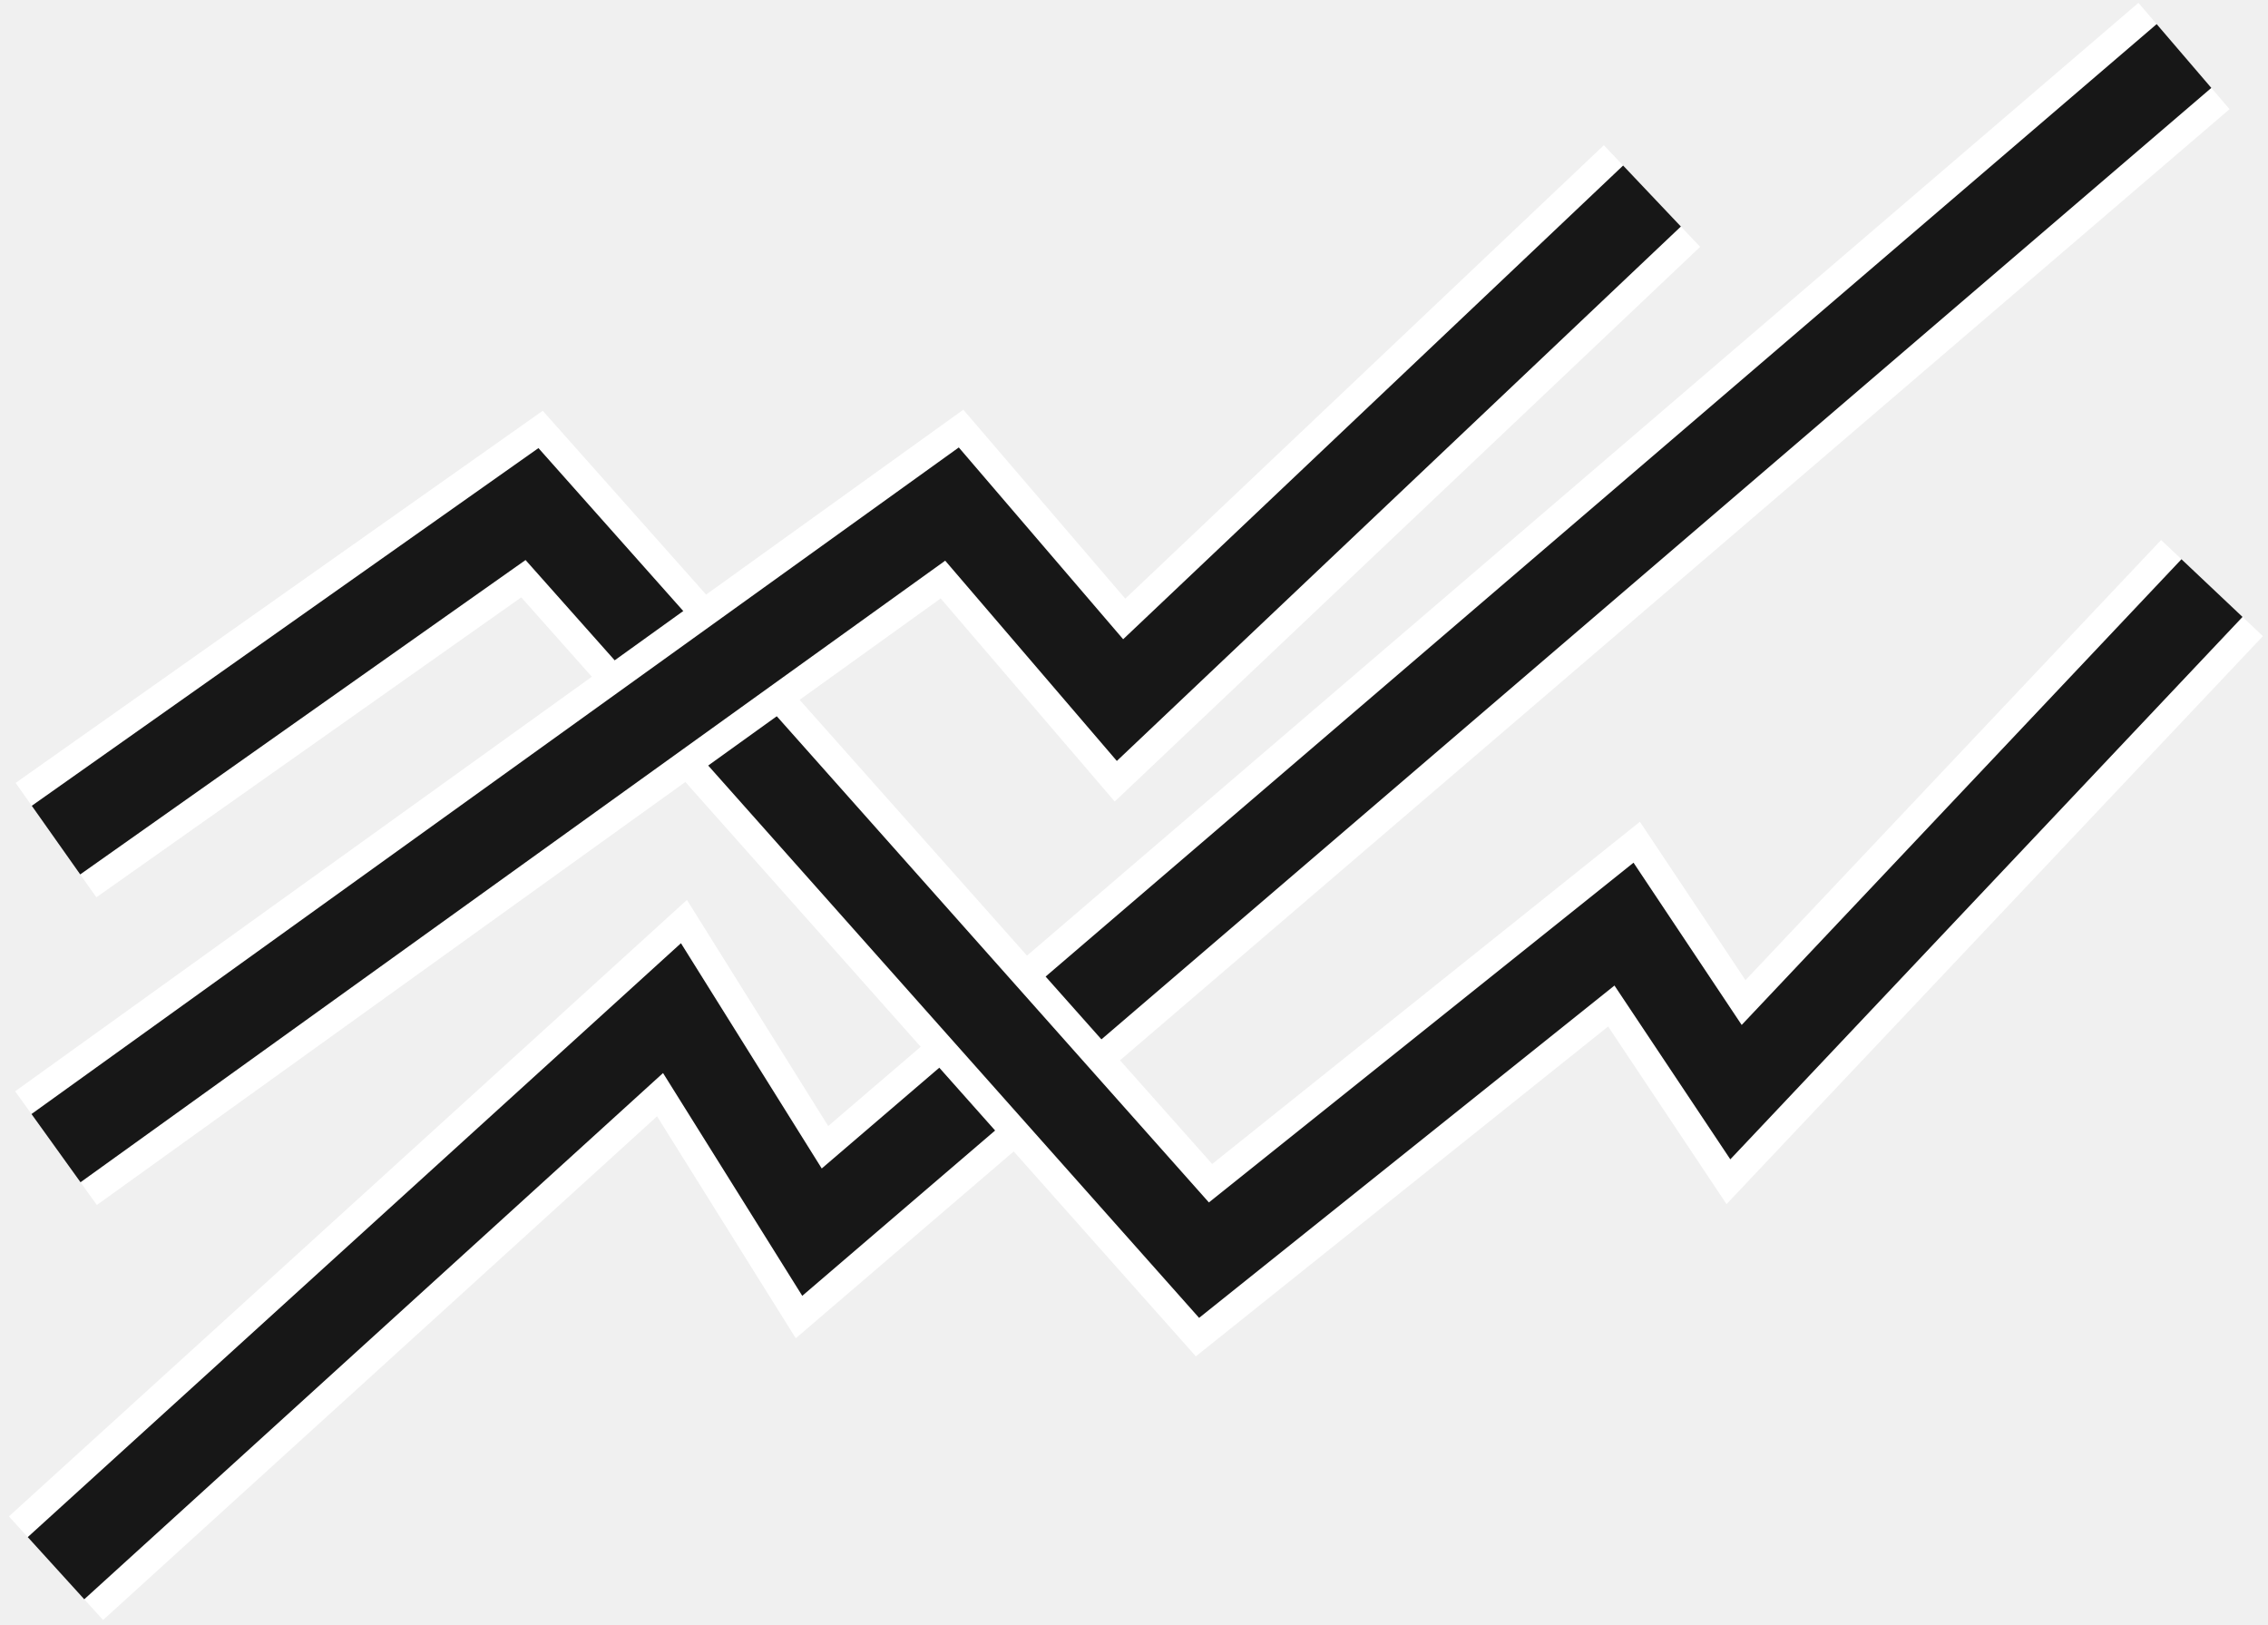
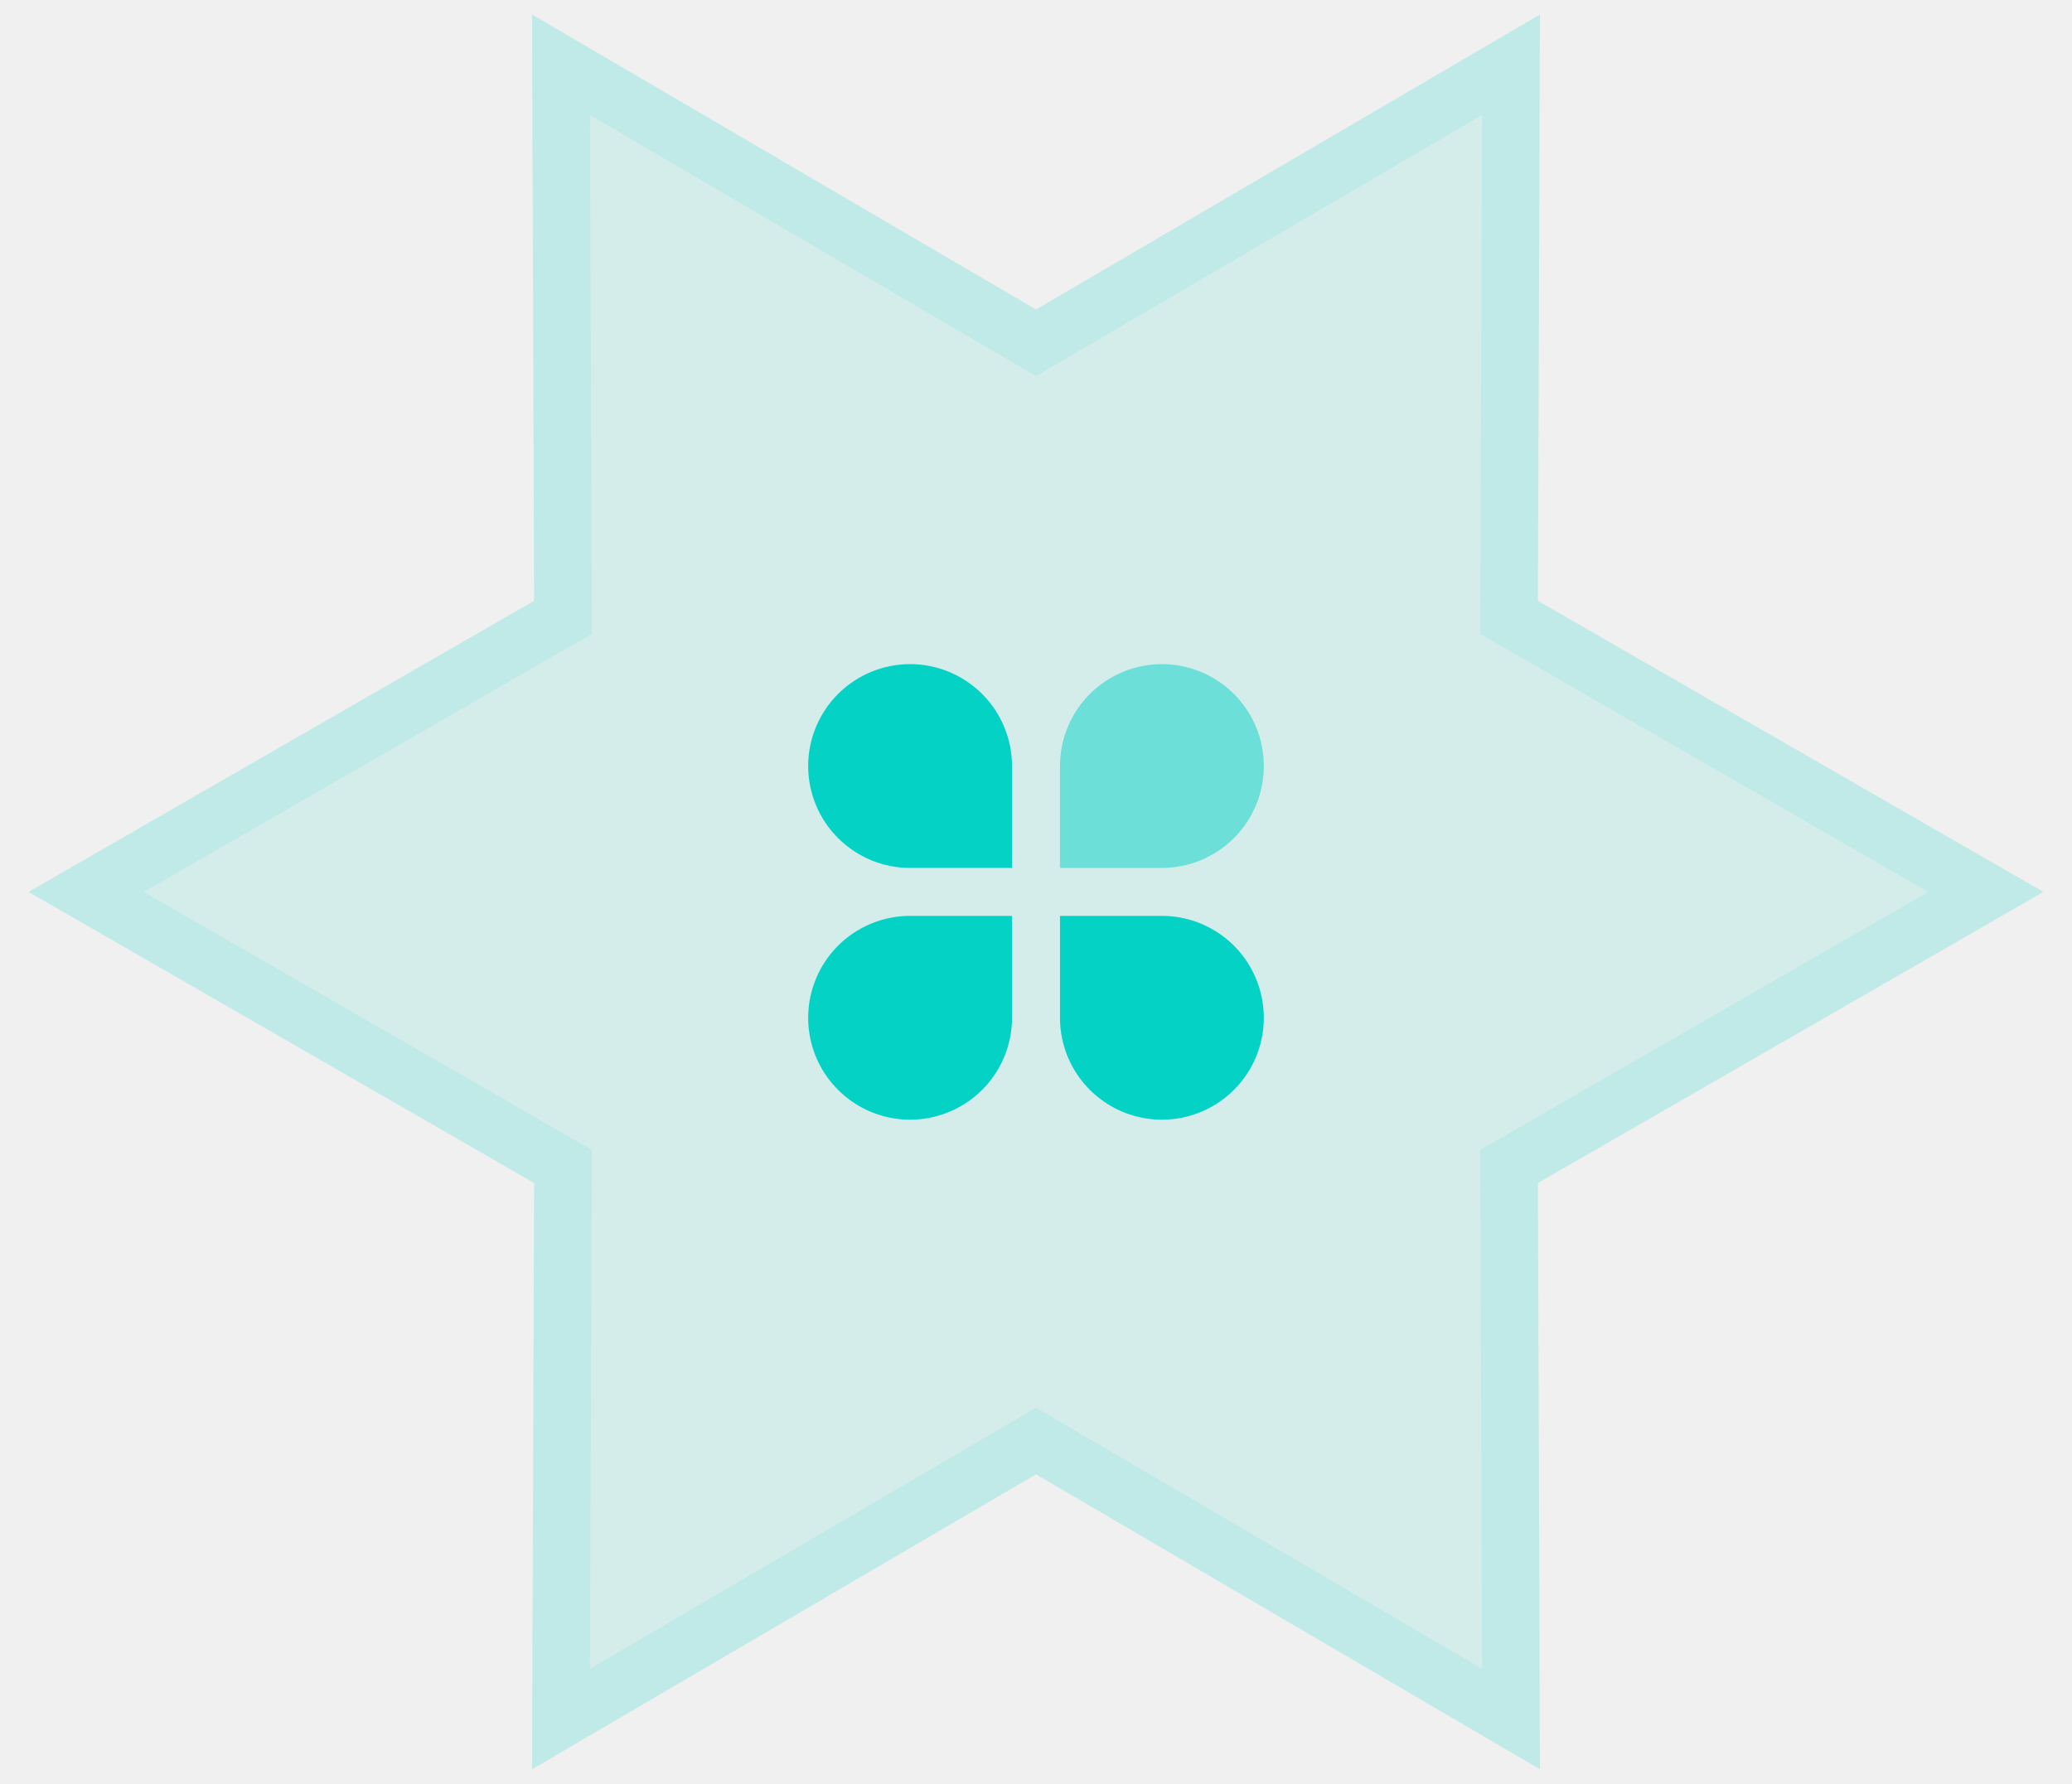
- <svg xmlns="http://www.w3.org/2000/svg" xmlns:xlink="http://www.w3.org/1999/xlink" width="81px" height="58px" viewBox="0 0 81 58" version="1.1">
-   <defs>
-     <polyline id="path-1" points="0 54 22 34 27 42 76 0" />
-     <polyline id="path-2" points="0 28 17 16 41 43 56 31 60 37 77 19" />
-     <polyline id="path-3" points="0 39 32 16 38 23 57 5" />
-   </defs>
-   <g id="页面-1" stroke="none" stroke-width="1" fill="none" fill-rule="evenodd">
-     <g id="编组-13" transform="translate(2, 2)">
-       <g id="路径-15">
-         <use stroke="#FFFFFF" stroke-width="5" xlink:href="#path-1" />
-         <use stroke="#171717" stroke-width="3" xlink:href="#path-1" />
-       </g>
-       <g id="路径-17">
-         <use stroke="#FFFFFF" stroke-width="5" xlink:href="#path-2" />
-         <use stroke="#171717" stroke-width="3" xlink:href="#path-2" />
-       </g>
-       <g id="路径-20">
-         <use stroke="#FFFFFF" stroke-width="5" xlink:href="#path-3" />
-         <use stroke="#171717" stroke-width="3" xlink:href="#path-3" />
-       </g>
-     </g>
-   </g>
+ <svg xmlns="http://www.w3.org/2000/svg" width="72" height="62" viewBox="0 0 72 62" fill="none">
+   <path d="M51.5 4L51.437 22.037L67 31L51.437 39.963L51.5 58L36 48.927L20.5 58L20.563 39.963L5 31L20.563 22.037L20.5 4L36 13.073L51.5 4Z" fill="#04D2C5" fill-opacity="0.12" />
+   <path d="M52.5 4.003L52.506 2.252L50.995 3.137L36 11.915L21.005 3.137L19.494 2.252L19.5 4.003L19.561 21.46L4.501 30.133L2.996 31L4.501 31.867L19.561 40.54L19.5 57.996L19.494 59.748L21.005 58.863L36 50.085L50.995 58.863L52.506 59.748L52.5 57.996L52.439 40.54L67.499 31.867L69.004 31L67.499 30.133L52.439 21.46L52.5 4.003Z" stroke="#04D2C5" stroke-opacity="0.2" stroke-width="2" />
+   <path opacity="0.5" d="M40.375 23.083C41.314 23.083 42.215 23.456 42.879 24.121C43.544 24.785 43.917 25.686 43.917 26.625C43.917 27.564 43.544 28.465 42.879 29.129C42.215 29.793 41.314 30.167 40.375 30.167H36.833V26.625C36.833 25.686 37.206 24.785 37.871 24.121C38.535 23.456 39.436 23.083 40.375 23.083Z" fill="#04D2C5" />
+   <path d="M31.625 23.083C32.09 23.083 32.551 23.175 32.98 23.353C33.41 23.531 33.8 23.792 34.129 24.121C34.458 24.45 34.719 24.84 34.897 25.27C35.075 25.699 35.167 26.16 35.167 26.625V30.167H31.625C30.686 30.167 29.785 29.793 29.121 29.129C28.456 28.465 28.083 27.564 28.083 26.625C28.083 25.686 28.456 24.785 29.121 24.121C29.785 23.456 30.686 23.083 31.625 23.083ZM31.625 31.833H35.167V35.375C35.167 36.075 34.959 36.76 34.57 37.343C34.181 37.925 33.627 38.379 32.98 38.647C32.333 38.915 31.621 38.985 30.934 38.849C30.247 38.712 29.616 38.375 29.121 37.879C28.625 37.384 28.288 36.753 28.151 36.066C28.015 35.379 28.085 34.667 28.353 34.02C28.621 33.372 29.075 32.819 29.657 32.43C30.24 32.041 30.925 31.833 31.625 31.833ZM36.833 31.833H40.375C41.075 31.833 41.76 32.041 42.343 32.43C42.925 32.819 43.379 33.372 43.647 34.02C43.915 34.667 43.985 35.379 43.849 36.066C43.712 36.753 43.375 37.384 42.879 37.879C42.384 38.375 41.753 38.712 41.066 38.849C40.379 38.985 39.667 38.915 39.02 38.647C38.373 38.379 37.819 37.925 37.43 37.343C37.041 36.76 36.833 36.075 36.833 35.375V31.833Z" fill="#04D2C5" />
</svg>
